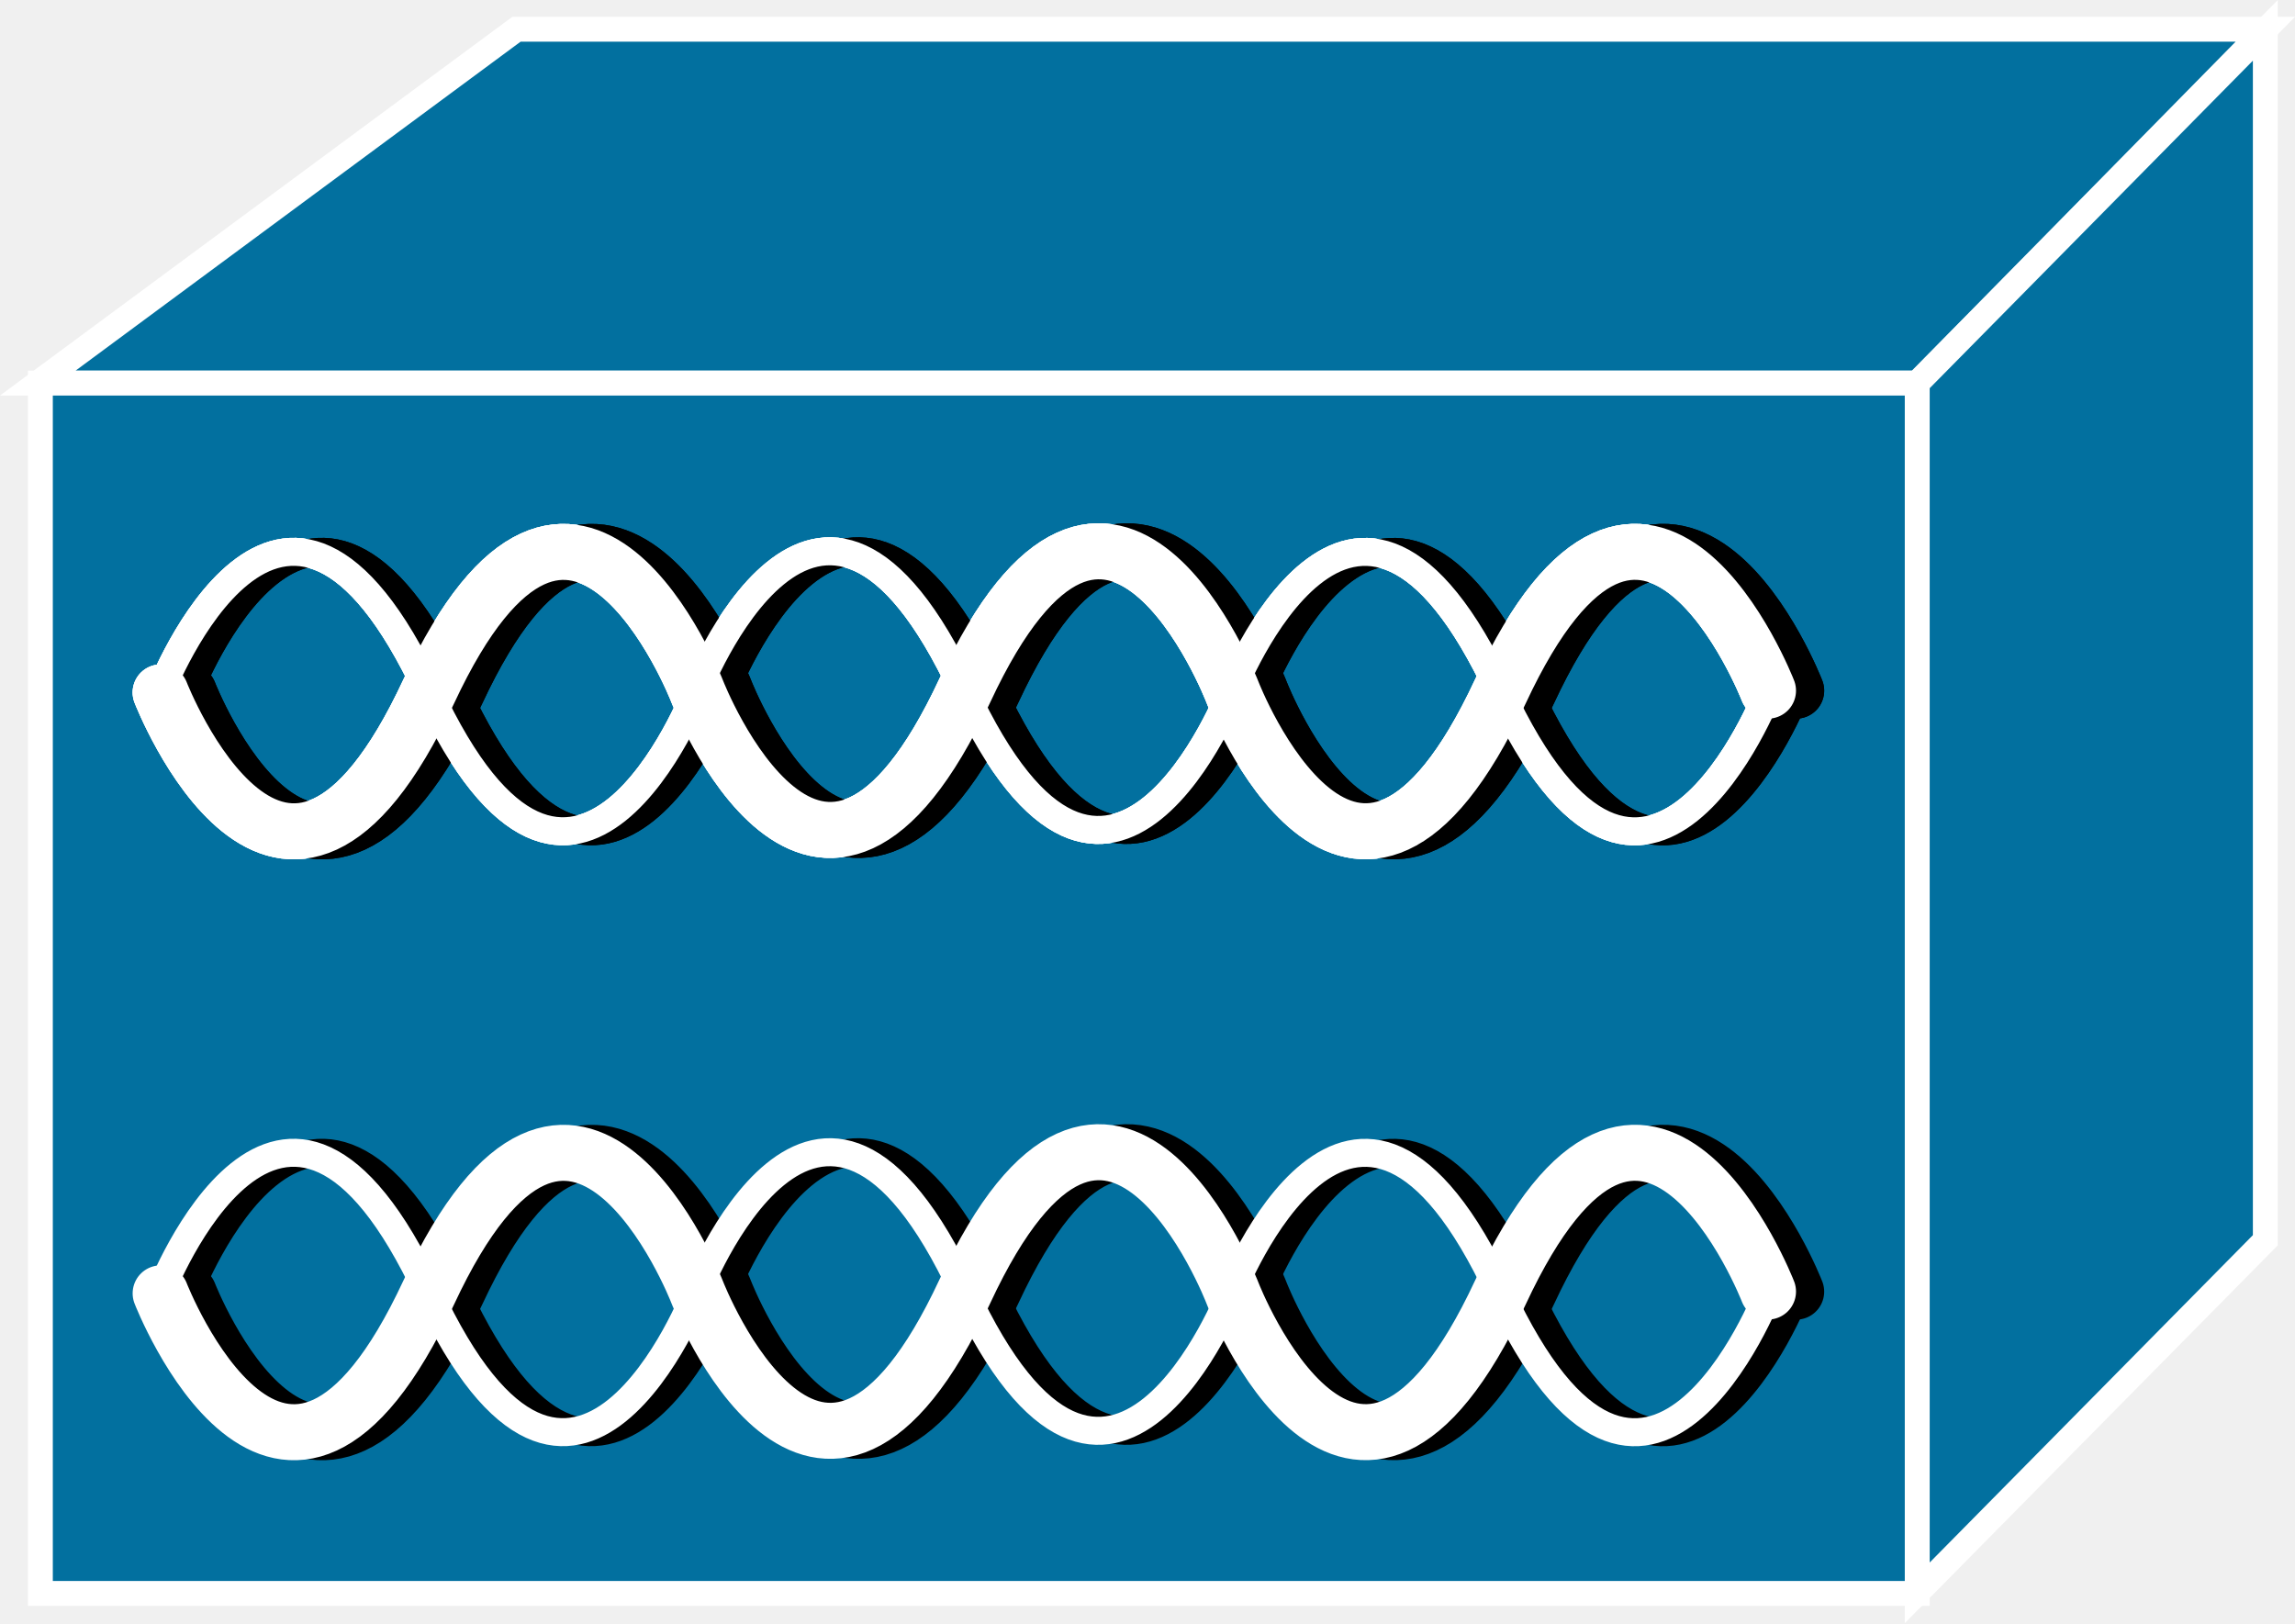
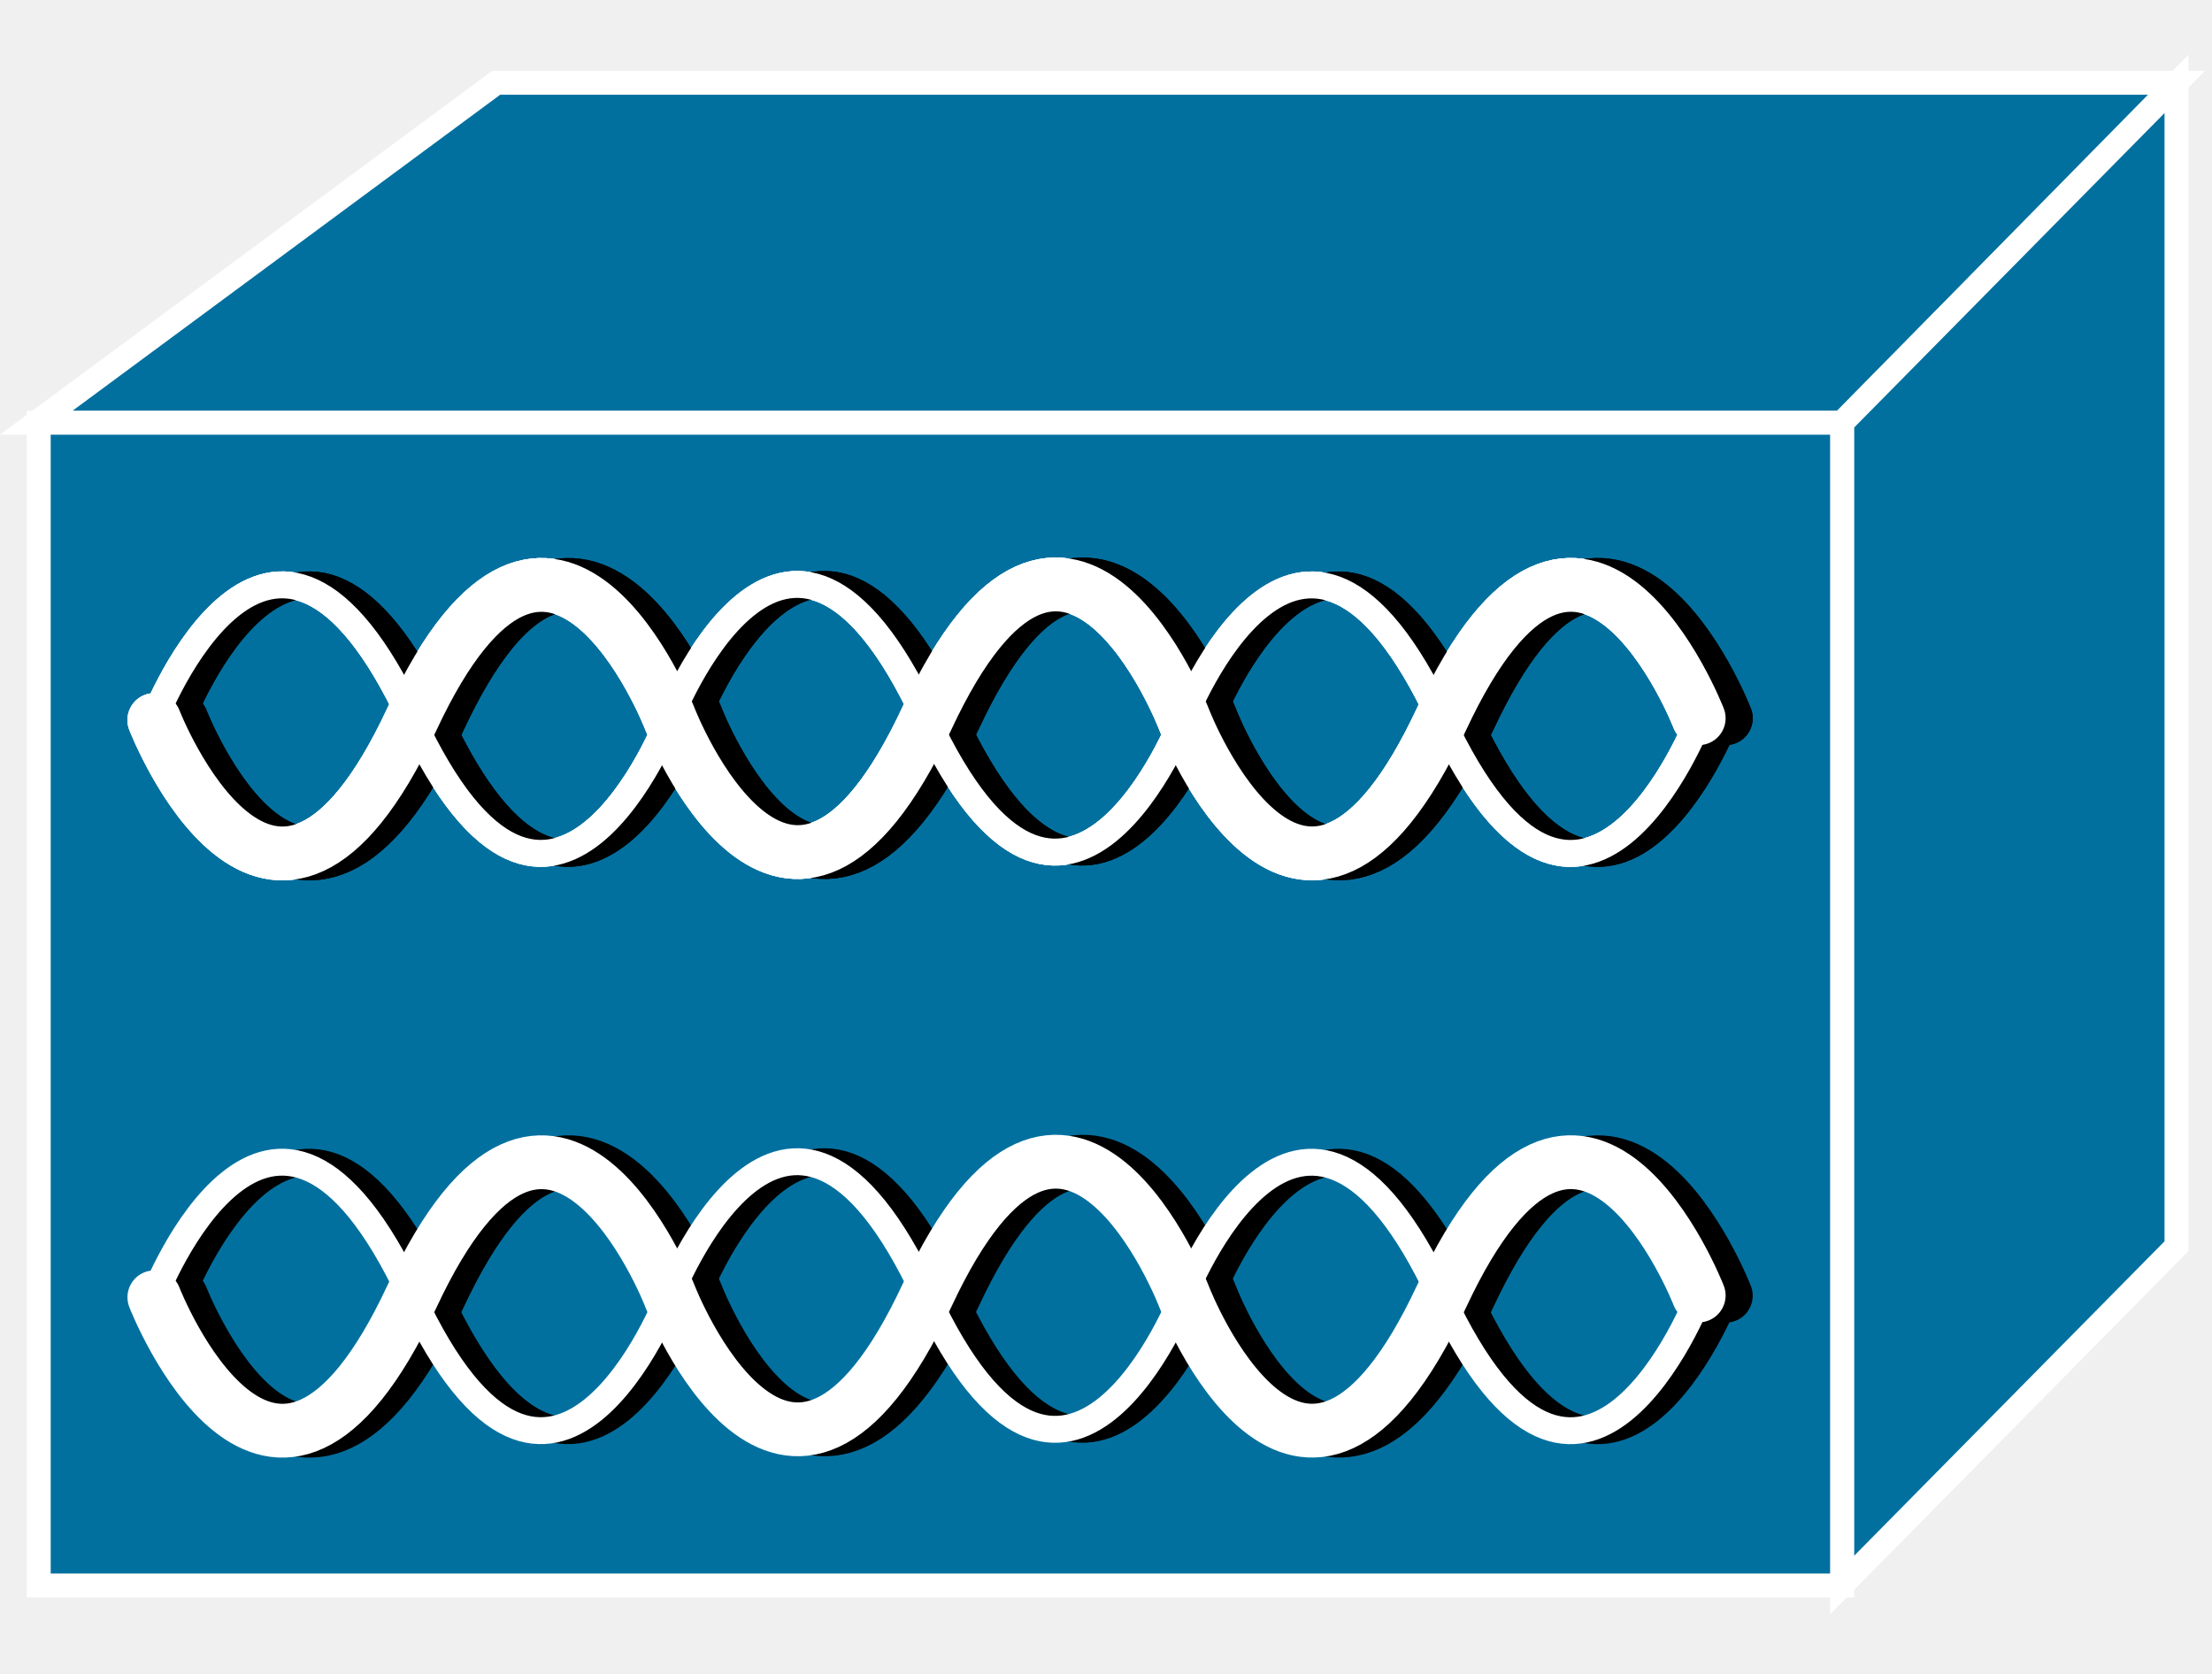
- <svg xmlns="http://www.w3.org/2000/svg" viewBox="0 0 46.103 32.606" height="32.606" width="46.103" xml:space="preserve" version="1.1" id="svg2">
+ <svg xmlns="http://www.w3.org/2000/svg" viewBox="0 0 46.25 35" height="35" width="46.25" xml:space="preserve" version="1.1" id="svg2">
  <defs id="defs6" />
-   <g transform="matrix(1.25,0,0,-1.25,-9.7094913e-6,32.6054)" id="g10">
+   <g transform="matrix(1.25,0,0,-1.25,0,35)" id="g10">
    <g transform="scale(0.1,0.1)" id="g12">
-       <path id="path14" style="fill:none;stroke:#ffffff;stroke-width:4.5;stroke-linecap:round;stroke-linejoin:miter;stroke-miterlimit:1;stroke-dasharray:none;stroke-opacity:1" d="m 284.133,52.996 c 0,0 -19.57,-50.309 -43.11,0.141 -23.496,50.429 -43.101,0.117 -43.101,0.117 0,0 -19.559,-50.352 -43.063,0.098 -23.496,50.425 -43,-0.316 -43,-0.316 0,0 -19.519,-50.348 -43.035,0.102 -23.516,50.429 -43.008,0.152 -43.008,0.152" />
-       <path id="path16" style="fill:none;stroke:#ffffff;stroke-width:9;stroke-linecap:round;stroke-linejoin:miter;stroke-miterlimit:1;stroke-dasharray:none;stroke-opacity:1" d="m 25.816,52.996 c 0,0 19.57,-50.309 43.086,0.141 23.516,50.429 43.114,0.117 43.114,0.117 0,0 19.562,-50.352 43.058,0.098 23.504,50.425 43,-0.316 43,-0.316 0,0 19.516,-50.348 43.047,0.102 23.496,50.429 43.012,0.152 43.012,0.152" />
-       <path id="path18" style="fill:none;stroke:#000000;stroke-width:4.5;stroke-linecap:round;stroke-linejoin:miter;stroke-miterlimit:1;stroke-dasharray:none;stroke-opacity:1" d="m 288.66,52.996 c 0,0 -19.566,-50.309 -43.101,0.141 -23.496,50.429 -43.11,0.117 -43.11,0.117 0,0 -19.551,-50.352 -43.058,0.098 -23.496,50.425 -43,-0.316 -43,-0.316 0,0 -19.52,-50.348 -43.035,0.102 -23.516,50.429 -43.008,0.137 -43.008,0.137" />
-       <path id="path20" style="fill:none;stroke:#000000;stroke-width:9;stroke-linecap:round;stroke-linejoin:miter;stroke-miterlimit:1;stroke-dasharray:none;stroke-opacity:1" d="m 30.348,52.996 c 0,0 19.57,-50.309 43.086,0.141 23.516,50.429 43.113,0.117 43.113,0.117 0,0 19.562,-50.352 43.058,0.098 23.508,50.425 43,-0.316 43,-0.316 0,0 19.512,-50.348 43.047,0.102 23.496,50.429 43.008,0.137 43.008,0.137" />
-       <path id="path22" style="fill:none;stroke:#ffffff;stroke-width:4.5;stroke-linecap:round;stroke-linejoin:miter;stroke-miterlimit:1;stroke-dasharray:none;stroke-opacity:1" d="m 284.133,52.996 c 0,0 -19.57,-50.309 -43.11,0.141 -23.496,50.429 -43.101,0.117 -43.101,0.117 0,0 -19.559,-50.352 -43.063,0.098 -23.496,50.425 -43,-0.316 -43,-0.316 0,0 -19.519,-50.348 -43.035,0.102 -23.516,50.429 -43.008,0.152 -43.008,0.152" />
-       <path id="path24" style="fill:none;stroke:#ffffff;stroke-width:9;stroke-linecap:round;stroke-linejoin:miter;stroke-miterlimit:1;stroke-dasharray:none;stroke-opacity:1" d="m 25.816,52.996 c 0,0 19.57,-50.309 43.086,0.141 23.516,50.429 43.114,0.117 43.114,0.117 0,0 19.562,-50.352 43.058,0.098 23.504,50.425 43,-0.316 43,-0.316 0,0 19.516,-50.348 43.047,0.102 23.496,50.429 43.012,0.152 43.012,0.152" />
-       <path id="path26" style="fill:#02709f;fill-opacity:1;fill-rule:nonzero;stroke:none" d="m 6.07,199.277 76.934,56.868 281.051,0 -55.942,-56.868 -302.043,0" />
-       <path id="path28" style="fill:none;stroke:#ffffff;stroke-width:4;stroke-linecap:butt;stroke-linejoin:miter;stroke-miterlimit:4;stroke-dasharray:none;stroke-opacity:1" d="m 6.07,199.277 76.934,56.868 281.051,0 -55.942,-56.868 -302.043,0 z" />
-       <path id="path30" style="fill:#02709f;fill-opacity:1;fill-rule:nonzero;stroke:none" d="m 308.113,4.871 55.942,56.66 0,194.438 -55.942,-56.692 0,-194.406" />
-       <path id="path32" style="fill:none;stroke:#ffffff;stroke-width:4;stroke-linecap:butt;stroke-linejoin:miter;stroke-miterlimit:4;stroke-dasharray:none;stroke-opacity:1" d="m 308.113,4.871 55.942,56.66 0,194.438 -55.942,-56.692 0,-194.406 z" />
-       <path id="path34" style="fill:#02709f;fill-opacity:1;fill-rule:nonzero;stroke:none" d="m 6.488,4.777 301.625,0 0,194.5 -301.625,0 0,-194.5 z" />
-       <path id="path36" style="fill:none;stroke:#ffffff;stroke-width:4;stroke-linecap:butt;stroke-linejoin:miter;stroke-miterlimit:4;stroke-dasharray:none;stroke-opacity:1" d="m 6.488,4.777 301.625,0 0,194.5 -301.625,0 0,-194.5 z" />
-       <path id="path38" style="fill:none;stroke:#ffffff;stroke-width:4.5;stroke-linecap:round;stroke-linejoin:miter;stroke-miterlimit:1;stroke-dasharray:none;stroke-opacity:1" d="m 284.133,149.563 c 0,0 -19.57,-50.317 -43.11,0.156 -23.496,50.418 -43.101,0.097 -43.101,0.097 0,0 -19.559,-50.351 -43.063,0.094 -23.496,50.442 -43,-0.308 -43,-0.308 0,0 -19.519,-50.356 -43.035,0.117 -23.516,50.418 -43.008,0.136 -43.008,0.136" />
-       <path id="path40" style="fill:none;stroke:#ffffff;stroke-width:9;stroke-linecap:round;stroke-linejoin:miter;stroke-miterlimit:1;stroke-dasharray:none;stroke-opacity:1" d="m 25.816,149.563 c 0,0 19.57,-50.317 43.086,0.156 23.516,50.418 43.114,0.097 43.114,0.097 0,0 19.562,-50.351 43.058,0.094 23.504,50.442 43,-0.308 43,-0.308 0,0 19.516,-50.356 43.047,0.117 23.496,50.418 43.012,0.136 43.012,0.136" />
-       <path id="path42" style="fill:none;stroke:#000000;stroke-width:4.5;stroke-linecap:round;stroke-linejoin:miter;stroke-miterlimit:1;stroke-dasharray:none;stroke-opacity:1" d="m 288.66,149.563 c 0,0 -19.566,-50.317 -43.101,0.156 -23.496,50.418 -43.11,0.097 -43.11,0.097 0,0 -19.551,-50.351 -43.058,0.094 -23.496,50.442 -43,-0.308 -43,-0.308 0,0 -19.52,-50.356 -43.035,0.117 -23.516,50.418 -43.008,0.136 -43.008,0.136" />
-       <path id="path44" style="fill:none;stroke:#000000;stroke-width:9;stroke-linecap:round;stroke-linejoin:miter;stroke-miterlimit:1;stroke-dasharray:none;stroke-opacity:1" d="m 30.348,149.563 c 0,0 19.57,-50.317 43.086,0.156 23.516,50.418 43.113,0.097 43.113,0.097 0,0 19.562,-50.351 43.058,0.094 23.508,50.442 43,-0.308 43,-0.308 0,0 19.512,-50.356 43.047,0.117 23.496,50.418 43.008,0.136 43.008,0.136" />
-       <path id="path46" style="fill:none;stroke:#ffffff;stroke-width:4.5;stroke-linecap:round;stroke-linejoin:miter;stroke-miterlimit:1;stroke-dasharray:none;stroke-opacity:1" d="m 284.133,149.563 c 0,0 -19.57,-50.317 -43.11,0.156 -23.496,50.418 -43.101,0.097 -43.101,0.097 0,0 -19.559,-50.351 -43.063,0.094 -23.496,50.442 -43,-0.308 -43,-0.308 0,0 -19.519,-50.356 -43.035,0.117 -23.516,50.418 -43.008,0.136 -43.008,0.136" />
-       <path id="path48" style="fill:none;stroke:#ffffff;stroke-width:9;stroke-linecap:round;stroke-linejoin:miter;stroke-miterlimit:1;stroke-dasharray:none;stroke-opacity:1" d="m 25.816,149.563 c 0,0 19.57,-50.317 43.086,0.156 23.516,50.418 43.114,0.097 43.114,0.097 0,0 19.562,-50.351 43.058,0.094 23.504,50.442 43,-0.308 43,-0.308 0,0 19.516,-50.356 43.047,0.117 23.496,50.418 43.012,0.136 43.012,0.136" />
-       <path id="path50" style="fill:none;stroke:#000000;stroke-width:4.5;stroke-linecap:round;stroke-linejoin:miter;stroke-miterlimit:1;stroke-dasharray:none;stroke-opacity:1" d="m 288.66,149.563 c 0,0 -19.566,-50.317 -43.101,0.156 -23.496,50.418 -43.11,0.097 -43.11,0.097 0,0 -19.551,-50.351 -43.058,0.094 -23.496,50.442 -43,-0.308 -43,-0.308 0,0 -19.52,-50.356 -43.035,0.117 -23.516,50.418 -43.008,0.136 -43.008,0.136" />
-       <path id="path52" style="fill:none;stroke:#000000;stroke-width:9;stroke-linecap:round;stroke-linejoin:miter;stroke-miterlimit:1;stroke-dasharray:none;stroke-opacity:1" d="m 30.348,149.563 c 0,0 19.57,-50.317 43.086,0.156 23.516,50.418 43.113,0.097 43.113,0.097 0,0 19.562,-50.351 43.058,0.094 23.508,50.442 43,-0.308 43,-0.308 0,0 19.512,-50.356 43.047,0.117 23.496,50.418 43.008,0.136 43.008,0.136" />
-       <path id="path54" style="fill:none;stroke:#ffffff;stroke-width:4.5;stroke-linecap:round;stroke-linejoin:miter;stroke-miterlimit:1;stroke-dasharray:none;stroke-opacity:1" d="m 284.133,149.563 c 0,0 -19.57,-50.317 -43.11,0.156 -23.496,50.418 -43.101,0.097 -43.101,0.097 0,0 -19.559,-50.351 -43.063,0.094 -23.496,50.442 -43,-0.308 -43,-0.308 0,0 -19.519,-50.356 -43.035,0.117 -23.516,50.418 -43.008,0.136 -43.008,0.136" />
-       <path id="path56" style="fill:none;stroke:#ffffff;stroke-width:9;stroke-linecap:round;stroke-linejoin:miter;stroke-miterlimit:1;stroke-dasharray:none;stroke-opacity:1" d="m 25.816,149.563 c 0,0 19.57,-50.317 43.086,0.156 23.516,50.418 43.114,0.097 43.114,0.097 0,0 19.562,-50.351 43.058,0.094 23.504,50.442 43,-0.308 43,-0.308 0,0 19.516,-50.356 43.047,0.117 23.496,50.418 43.012,0.136 43.012,0.136" />
-       <path id="path58" style="fill:none;stroke:#000000;stroke-width:4.5;stroke-linecap:round;stroke-linejoin:miter;stroke-miterlimit:1;stroke-dasharray:none;stroke-opacity:1" d="m 288.66,52.996 c 0,0 -19.566,-50.309 -43.101,0.141 -23.496,50.429 -43.11,0.117 -43.11,0.117 0,0 -19.551,-50.352 -43.058,0.098 -23.496,50.425 -43,-0.316 -43,-0.316 0,0 -19.52,-50.348 -43.035,0.102 -23.516,50.429 -43.008,0.137 -43.008,0.137" />
-       <path id="path60" style="fill:none;stroke:#000000;stroke-width:9;stroke-linecap:round;stroke-linejoin:miter;stroke-miterlimit:1;stroke-dasharray:none;stroke-opacity:1" d="m 30.348,52.996 c 0,0 19.57,-50.309 43.086,0.141 23.516,50.429 43.113,0.117 43.113,0.117 0,0 19.562,-50.352 43.058,0.098 23.508,50.425 43,-0.316 43,-0.316 0,0 19.512,-50.348 43.047,0.102 23.496,50.429 43.008,0.137 43.008,0.137" />
-       <path id="path62" style="fill:none;stroke:#ffffff;stroke-width:4.5;stroke-linecap:round;stroke-linejoin:miter;stroke-miterlimit:1;stroke-dasharray:none;stroke-opacity:1" d="m 284.133,52.996 c 0,0 -19.57,-50.309 -43.11,0.141 -23.496,50.429 -43.101,0.117 -43.101,0.117 0,0 -19.559,-50.352 -43.063,0.098 -23.496,50.425 -43,-0.316 -43,-0.316 0,0 -19.519,-50.348 -43.035,0.102 -23.516,50.429 -43.008,0.152 -43.008,0.152" />
-       <path id="path64" style="fill:none;stroke:#ffffff;stroke-width:9;stroke-linecap:round;stroke-linejoin:miter;stroke-miterlimit:1;stroke-dasharray:none;stroke-opacity:1" d="m 25.816,52.996 c 0,0 19.57,-50.309 43.086,0.141 23.516,50.429 43.114,0.117 43.114,0.117 0,0 19.562,-50.352 43.058,0.098 23.504,50.425 43,-0.316 43,-0.316 0,0 19.516,-50.348 43.047,0.102 23.496,50.429 43.012,0.152 43.012,0.152" />
+       <path id="path14" style="fill:none;stroke:#ffffff;stroke-width:4.5;stroke-linecap:round;stroke-linejoin:miter;stroke-miterlimit:1;stroke-dasharray:none;stroke-opacity:1" d="m 284.141,62.996 c 0,0 -19.571,-50.312 -43.121,0.148 -23.481,50.429 -43.09,0.121 -43.09,0.121 0,0 -19.571,-50.352 -43.09,0.078 -23.469,50.429 -42.961,-0.309 -42.961,-0.309 0,0 -19.539,-50.352 -43.051,0.109 -23.52,50.429 -43.008,0.16 -43.008,0.16" />
+       <path id="path16" style="fill:none;stroke:#ffffff;stroke-width:9;stroke-linecap:round;stroke-linejoin:miter;stroke-miterlimit:1;stroke-dasharray:none;stroke-opacity:1" d="m 25.82,62.996 c 0,0 19.57,-50.312 43.09,0.148 23.512,50.429 43.121,0.121 43.121,0.121 0,0 19.528,-50.352 43.047,0.078 23.512,50.429 43.012,-0.309 43.012,-0.309 0,0 19.488,-50.352 43.039,0.109 23.48,50.429 43.012,0.16 43.012,0.16" />
+       <path id="path18" style="fill:none;stroke:#000000;stroke-width:4.5;stroke-linecap:round;stroke-linejoin:miter;stroke-miterlimit:1;stroke-dasharray:none;stroke-opacity:1" d="m 288.672,62.996 c 0,0 -19.57,-50.312 -43.121,0.148 -23.481,50.429 -43.09,0.121 -43.09,0.121 0,0 -19.57,-50.352 -43.082,0.078 -23.481,50.429 -42.969,-0.309 -42.969,-0.309 0,0 -19.531,-50.352 -43.051,0.109 -23.52,50.429 -43.008,0.121 -43.008,0.121" />
+       <path id="path20" style="fill:none;stroke:#000000;stroke-width:9;stroke-linecap:round;stroke-linejoin:miter;stroke-miterlimit:1;stroke-dasharray:none;stroke-opacity:1" d="m 30.352,62.996 c 0,0 19.57,-50.312 43.09,0.148 23.508,50.429 43.118,0.121 43.118,0.121 0,0 19.531,-50.352 43.05,0.078 23.512,50.429 43.012,-0.309 43.012,-0.309 0,0 19.488,-50.352 43.039,0.109 23.481,50.429 43.012,0.121 43.012,0.121" />
+       <path id="path22" style="fill:none;stroke:#ffffff;stroke-width:4.5;stroke-linecap:round;stroke-linejoin:miter;stroke-miterlimit:1;stroke-dasharray:none;stroke-opacity:1" d="m 284.141,62.996 c 0,0 -19.571,-50.312 -43.121,0.148 -23.481,50.429 -43.09,0.121 -43.09,0.121 0,0 -19.571,-50.352 -43.09,0.078 -23.469,50.429 -42.961,-0.309 -42.961,-0.309 0,0 -19.539,-50.352 -43.051,0.109 -23.52,50.429 -43.008,0.16 -43.008,0.16" />
+       <path id="path24" style="fill:none;stroke:#ffffff;stroke-width:9;stroke-linecap:round;stroke-linejoin:miter;stroke-miterlimit:1;stroke-dasharray:none;stroke-opacity:1" d="m 25.82,62.996 c 0,0 19.57,-50.312 43.09,0.148 23.512,50.429 43.121,0.121 43.121,0.121 0,0 19.528,-50.352 43.047,0.078 23.512,50.429 43.012,-0.309 43.012,-0.309 0,0 19.488,-50.352 43.039,0.109 23.48,50.429 43.012,0.16 43.012,0.16" />
+       <path id="path26" style="fill:#02709f;fill-opacity:1;fill-rule:nonzero;stroke:none" d="m 6.051,209.281 76.961,56.879 281.047,0 -55.938,-56.879 -302.07,0" />
+       <path id="path28" style="fill:none;stroke:#ffffff;stroke-width:4;stroke-linecap:butt;stroke-linejoin:miter;stroke-miterlimit:4;stroke-dasharray:none;stroke-opacity:1" d="m 6.051,209.285 76.961,56.871 281.047,0 -55.938,-56.871 -302.07,0 z" />
+       <path id="path30" style="fill:#02709f;fill-opacity:1;fill-rule:nonzero;stroke:none" d="m 308.121,14.871 55.938,56.68 0,194.41 -55.938,-56.68 0,-194.41" />
+       <path id="path32" style="fill:none;stroke:#ffffff;stroke-width:4;stroke-linecap:butt;stroke-linejoin:miter;stroke-miterlimit:4;stroke-dasharray:none;stroke-opacity:1" d="m 308.121,14.863 55.938,56.68 0,194.422 -55.938,-56.68 0,-194.422 z" />
+       <path id="path34" style="fill:#02709f;fill-opacity:1;fill-rule:nonzero;stroke:none" d="m 6.48,14.789 301.641,0 0,194.492 -301.641,0 0,-194.492 z" />
+       <path id="path36" style="fill:none;stroke:#ffffff;stroke-width:4;stroke-linecap:butt;stroke-linejoin:miter;stroke-miterlimit:4;stroke-dasharray:none;stroke-opacity:1" d="m 6.48,14.793 301.641,0 0,194.492 -301.641,0 0,-194.492 z" />
+       <path id="path38" style="fill:none;stroke:#ffffff;stroke-width:4.5;stroke-linecap:round;stroke-linejoin:miter;stroke-miterlimit:1;stroke-dasharray:none;stroke-opacity:1" d="m 284.141,159.555 c 0,0 -19.571,-50.309 -43.121,0.16 -23.481,50.43 -43.09,0.109 -43.09,0.109 0,0 -19.571,-50.351 -43.09,0.082 -23.469,50.43 -42.961,-0.312 -42.961,-0.312 0,0 -19.539,-50.348 -43.051,0.121 -23.52,50.43 -43.008,0.148 -43.008,0.148" />
+       <path id="path40" style="fill:none;stroke:#ffffff;stroke-width:9;stroke-linecap:round;stroke-linejoin:miter;stroke-miterlimit:1;stroke-dasharray:none;stroke-opacity:1" d="m 25.82,159.555 c 0,0 19.57,-50.309 43.09,0.16 23.512,50.43 43.121,0.109 43.121,0.109 0,0 19.528,-50.351 43.047,0.082 23.512,50.43 43.012,-0.312 43.012,-0.312 0,0 19.488,-50.348 43.039,0.121 23.48,50.43 43.012,0.148 43.012,0.148" />
+       <path id="path42" style="fill:none;stroke:#000000;stroke-width:4.5;stroke-linecap:round;stroke-linejoin:miter;stroke-miterlimit:1;stroke-dasharray:none;stroke-opacity:1" d="m 288.672,159.555 c 0,0 -19.57,-50.309 -43.121,0.16 -23.481,50.43 -43.09,0.109 -43.09,0.109 0,0 -19.57,-50.351 -43.082,0.082 -23.481,50.43 -42.969,-0.312 -42.969,-0.312 0,0 -19.531,-50.348 -43.051,0.121 -23.52,50.43 -43.008,0.148 -43.008,0.148" />
+       <path id="path44" style="fill:none;stroke:#000000;stroke-width:9;stroke-linecap:round;stroke-linejoin:miter;stroke-miterlimit:1;stroke-dasharray:none;stroke-opacity:1" d="m 30.352,159.555 c 0,0 19.57,-50.309 43.09,0.16 23.508,50.43 43.118,0.109 43.118,0.109 0,0 19.531,-50.351 43.05,0.082 23.512,50.43 43.012,-0.312 43.012,-0.312 0,0 19.488,-50.348 43.039,0.121 23.481,50.43 43.012,0.148 43.012,0.148" />
+       <path id="path46" style="fill:none;stroke:#ffffff;stroke-width:4.5;stroke-linecap:round;stroke-linejoin:miter;stroke-miterlimit:1;stroke-dasharray:none;stroke-opacity:1" d="m 284.141,159.555 c 0,0 -19.571,-50.309 -43.121,0.16 -23.481,50.43 -43.09,0.109 -43.09,0.109 0,0 -19.571,-50.351 -43.09,0.082 -23.469,50.43 -42.961,-0.312 -42.961,-0.312 0,0 -19.539,-50.348 -43.051,0.121 -23.52,50.43 -43.008,0.148 -43.008,0.148" />
+       <path id="path48" style="fill:none;stroke:#ffffff;stroke-width:9;stroke-linecap:round;stroke-linejoin:miter;stroke-miterlimit:1;stroke-dasharray:none;stroke-opacity:1" d="m 25.82,159.555 c 0,0 19.57,-50.309 43.09,0.16 23.512,50.43 43.121,0.109 43.121,0.109 0,0 19.528,-50.351 43.047,0.082 23.512,50.43 43.012,-0.312 43.012,-0.312 0,0 19.488,-50.348 43.039,0.121 23.48,50.43 43.012,0.148 43.012,0.148" />
+       <path id="path50" style="fill:none;stroke:#000000;stroke-width:4.5;stroke-linecap:round;stroke-linejoin:miter;stroke-miterlimit:1;stroke-dasharray:none;stroke-opacity:1" d="m 288.672,159.555 c 0,0 -19.57,-50.309 -43.121,0.16 -23.481,50.43 -43.09,0.109 -43.09,0.109 0,0 -19.57,-50.351 -43.082,0.082 -23.481,50.43 -42.969,-0.312 -42.969,-0.312 0,0 -19.531,-50.348 -43.051,0.121 -23.52,50.43 -43.008,0.148 -43.008,0.148" />
+       <path id="path52" style="fill:none;stroke:#000000;stroke-width:9;stroke-linecap:round;stroke-linejoin:miter;stroke-miterlimit:1;stroke-dasharray:none;stroke-opacity:1" d="m 30.352,159.555 c 0,0 19.57,-50.309 43.09,0.16 23.508,50.43 43.118,0.109 43.118,0.109 0,0 19.531,-50.351 43.05,0.082 23.512,50.43 43.012,-0.312 43.012,-0.312 0,0 19.488,-50.348 43.039,0.121 23.481,50.43 43.012,0.148 43.012,0.148" />
+       <path id="path54" style="fill:none;stroke:#ffffff;stroke-width:4.5;stroke-linecap:round;stroke-linejoin:miter;stroke-miterlimit:1;stroke-dasharray:none;stroke-opacity:1" d="m 284.141,159.555 c 0,0 -19.571,-50.309 -43.121,0.16 -23.481,50.43 -43.09,0.109 -43.09,0.109 0,0 -19.571,-50.351 -43.09,0.082 -23.469,50.43 -42.961,-0.312 -42.961,-0.312 0,0 -19.539,-50.348 -43.051,0.121 -23.52,50.43 -43.008,0.148 -43.008,0.148" />
+       <path id="path56" style="fill:none;stroke:#ffffff;stroke-width:9;stroke-linecap:round;stroke-linejoin:miter;stroke-miterlimit:1;stroke-dasharray:none;stroke-opacity:1" d="m 25.82,159.555 c 0,0 19.57,-50.309 43.09,0.16 23.512,50.43 43.121,0.109 43.121,0.109 0,0 19.528,-50.351 43.047,0.082 23.512,50.43 43.012,-0.312 43.012,-0.312 0,0 19.488,-50.348 43.039,0.121 23.48,50.43 43.012,0.148 43.012,0.148" />
+       <path id="path58" style="fill:none;stroke:#000000;stroke-width:4.5;stroke-linecap:round;stroke-linejoin:miter;stroke-miterlimit:1;stroke-dasharray:none;stroke-opacity:1" d="m 288.672,62.996 c 0,0 -19.57,-50.312 -43.121,0.148 -23.481,50.429 -43.09,0.121 -43.09,0.121 0,0 -19.57,-50.352 -43.082,0.078 -23.481,50.429 -42.969,-0.309 -42.969,-0.309 0,0 -19.531,-50.352 -43.051,0.109 -23.52,50.429 -43.008,0.121 -43.008,0.121" />
+       <path id="path60" style="fill:none;stroke:#000000;stroke-width:9;stroke-linecap:round;stroke-linejoin:miter;stroke-miterlimit:1;stroke-dasharray:none;stroke-opacity:1" d="m 30.352,62.996 c 0,0 19.57,-50.312 43.09,0.148 23.508,50.429 43.118,0.121 43.118,0.121 0,0 19.531,-50.352 43.05,0.078 23.512,50.429 43.012,-0.309 43.012,-0.309 0,0 19.488,-50.352 43.039,0.109 23.481,50.429 43.012,0.121 43.012,0.121" />
+       <path id="path62" style="fill:none;stroke:#ffffff;stroke-width:4.5;stroke-linecap:round;stroke-linejoin:miter;stroke-miterlimit:1;stroke-dasharray:none;stroke-opacity:1" d="m 284.141,62.996 c 0,0 -19.571,-50.312 -43.121,0.148 -23.481,50.429 -43.09,0.121 -43.09,0.121 0,0 -19.571,-50.352 -43.09,0.078 -23.469,50.429 -42.961,-0.309 -42.961,-0.309 0,0 -19.539,-50.352 -43.051,0.109 -23.52,50.429 -43.008,0.16 -43.008,0.16" />
+       <path id="path64" style="fill:none;stroke:#ffffff;stroke-width:9;stroke-linecap:round;stroke-linejoin:miter;stroke-miterlimit:1;stroke-dasharray:none;stroke-opacity:1" d="m 25.82,62.996 c 0,0 19.57,-50.312 43.09,0.148 23.512,50.429 43.121,0.121 43.121,0.121 0,0 19.528,-50.352 43.047,0.078 23.512,50.429 43.012,-0.309 43.012,-0.309 0,0 19.488,-50.352 43.039,0.109 23.48,50.429 43.012,0.16 43.012,0.16" />
    </g>
  </g>
</svg>
